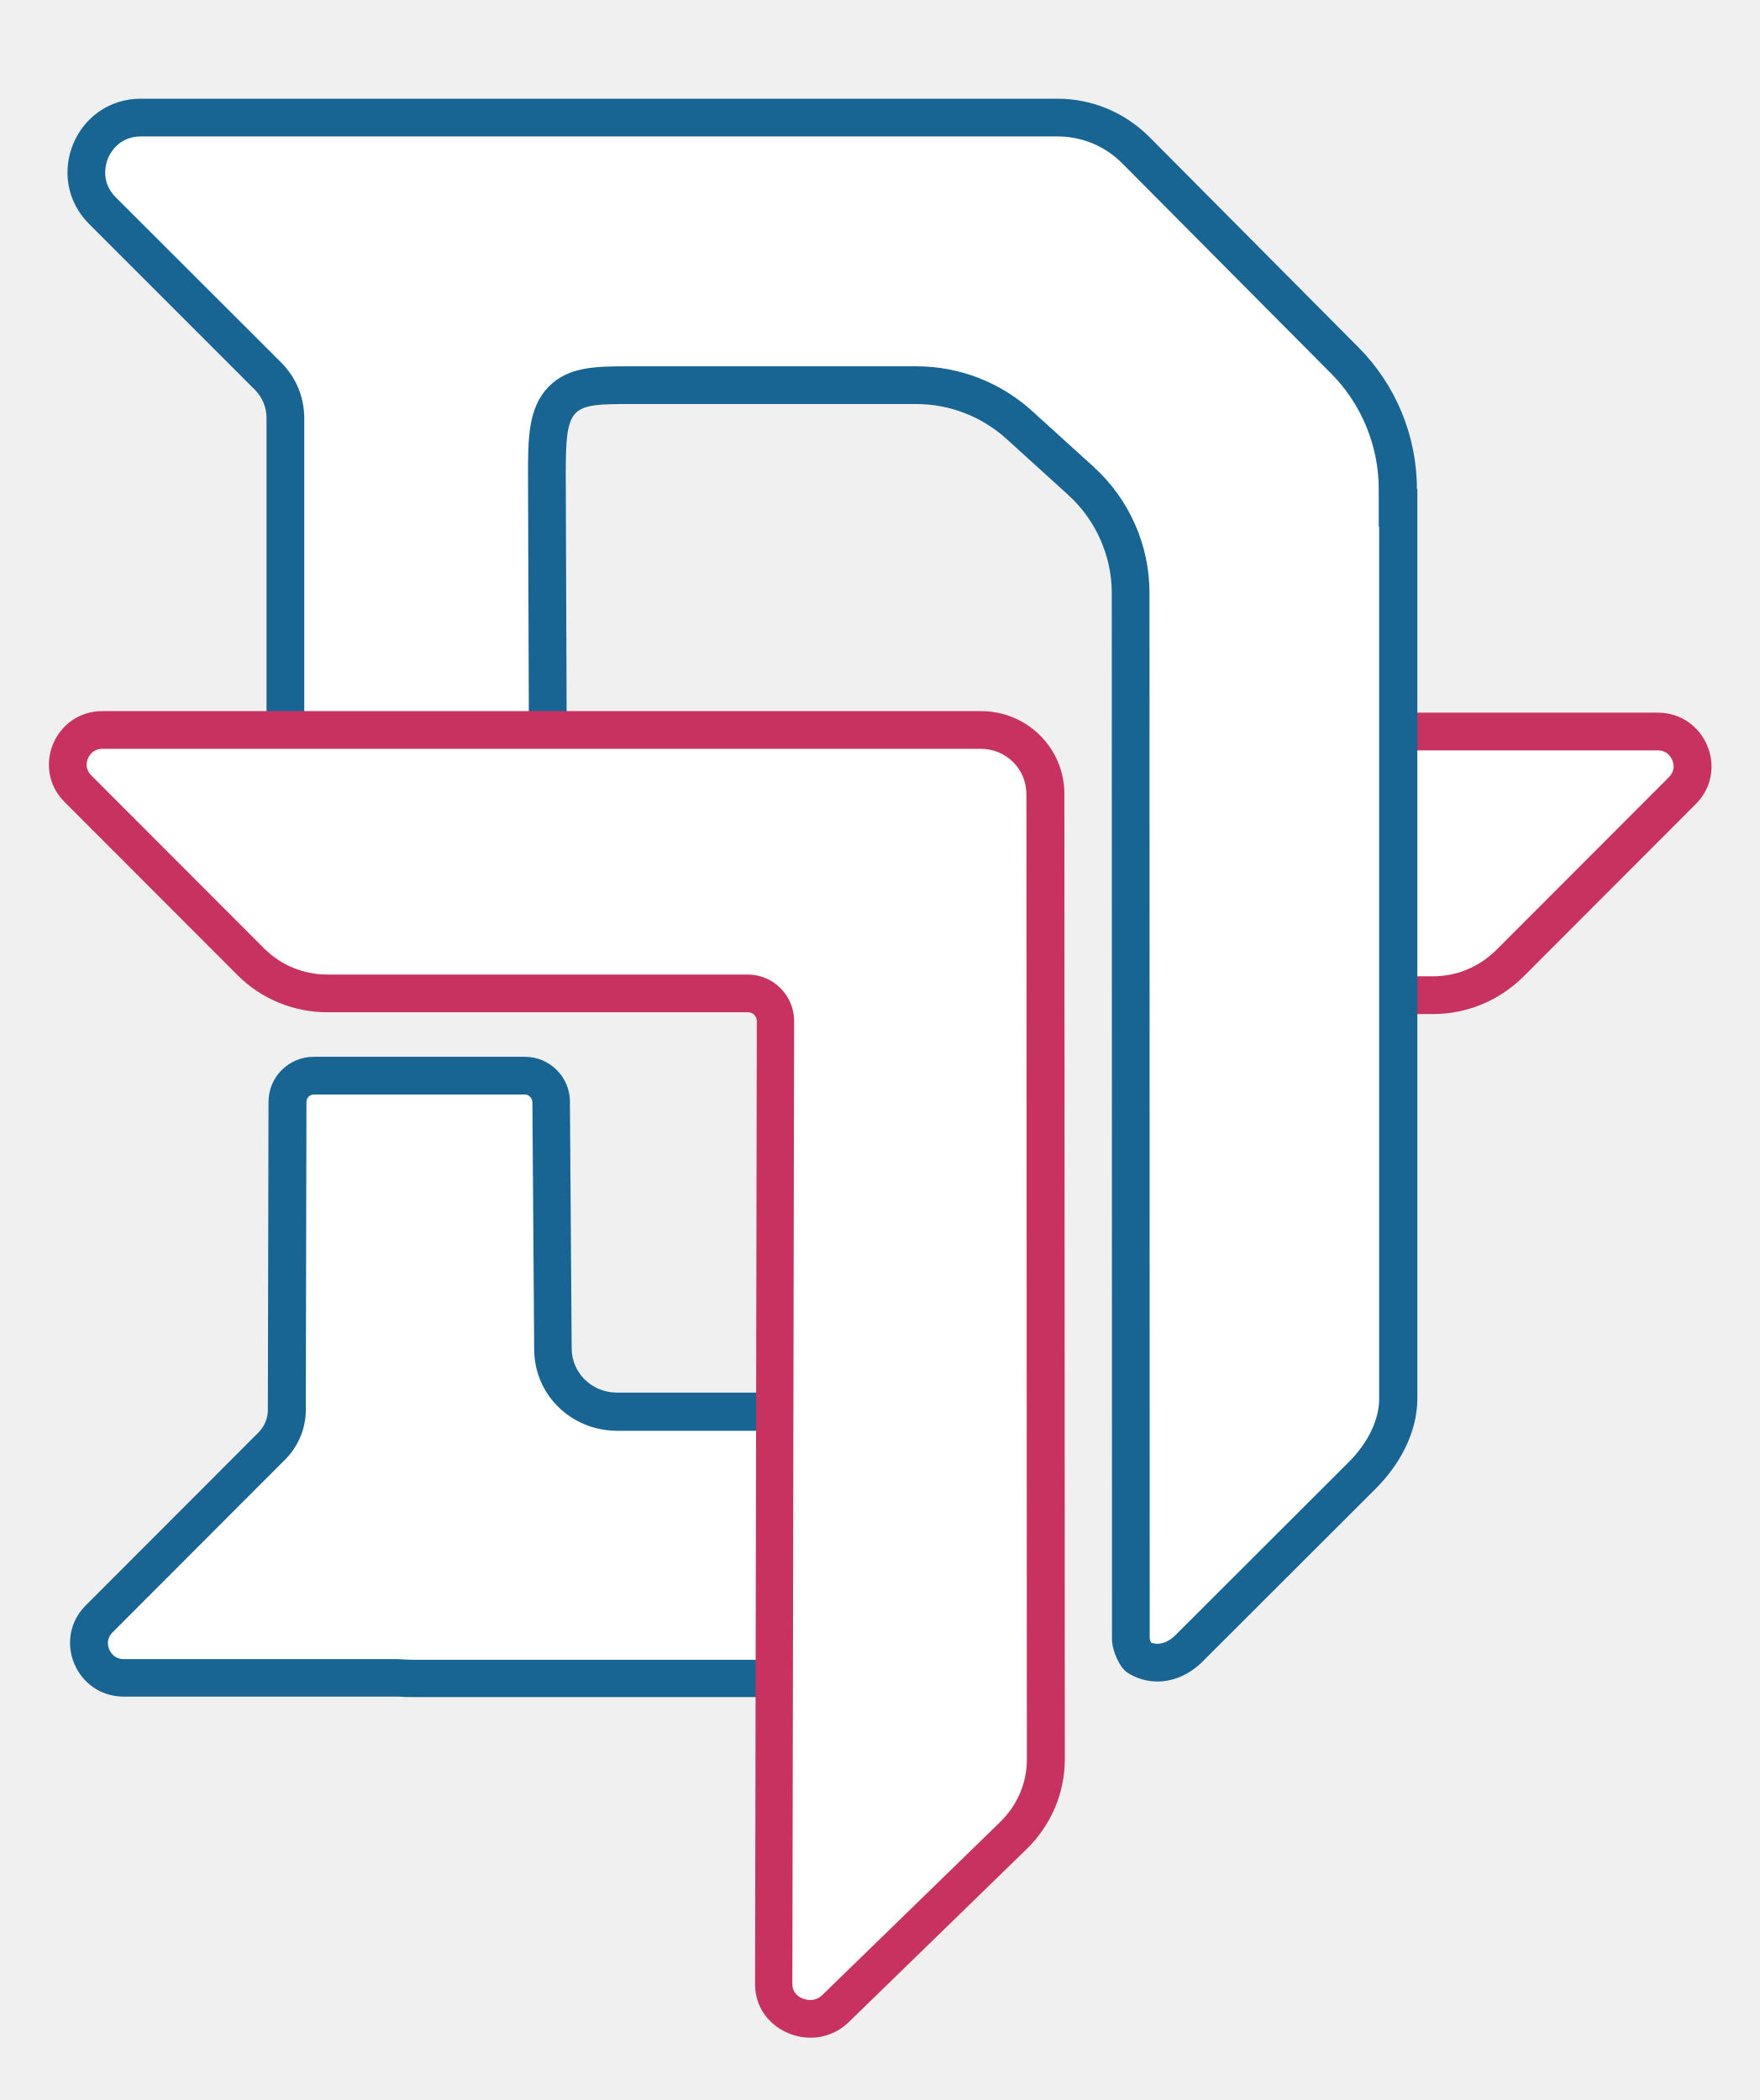
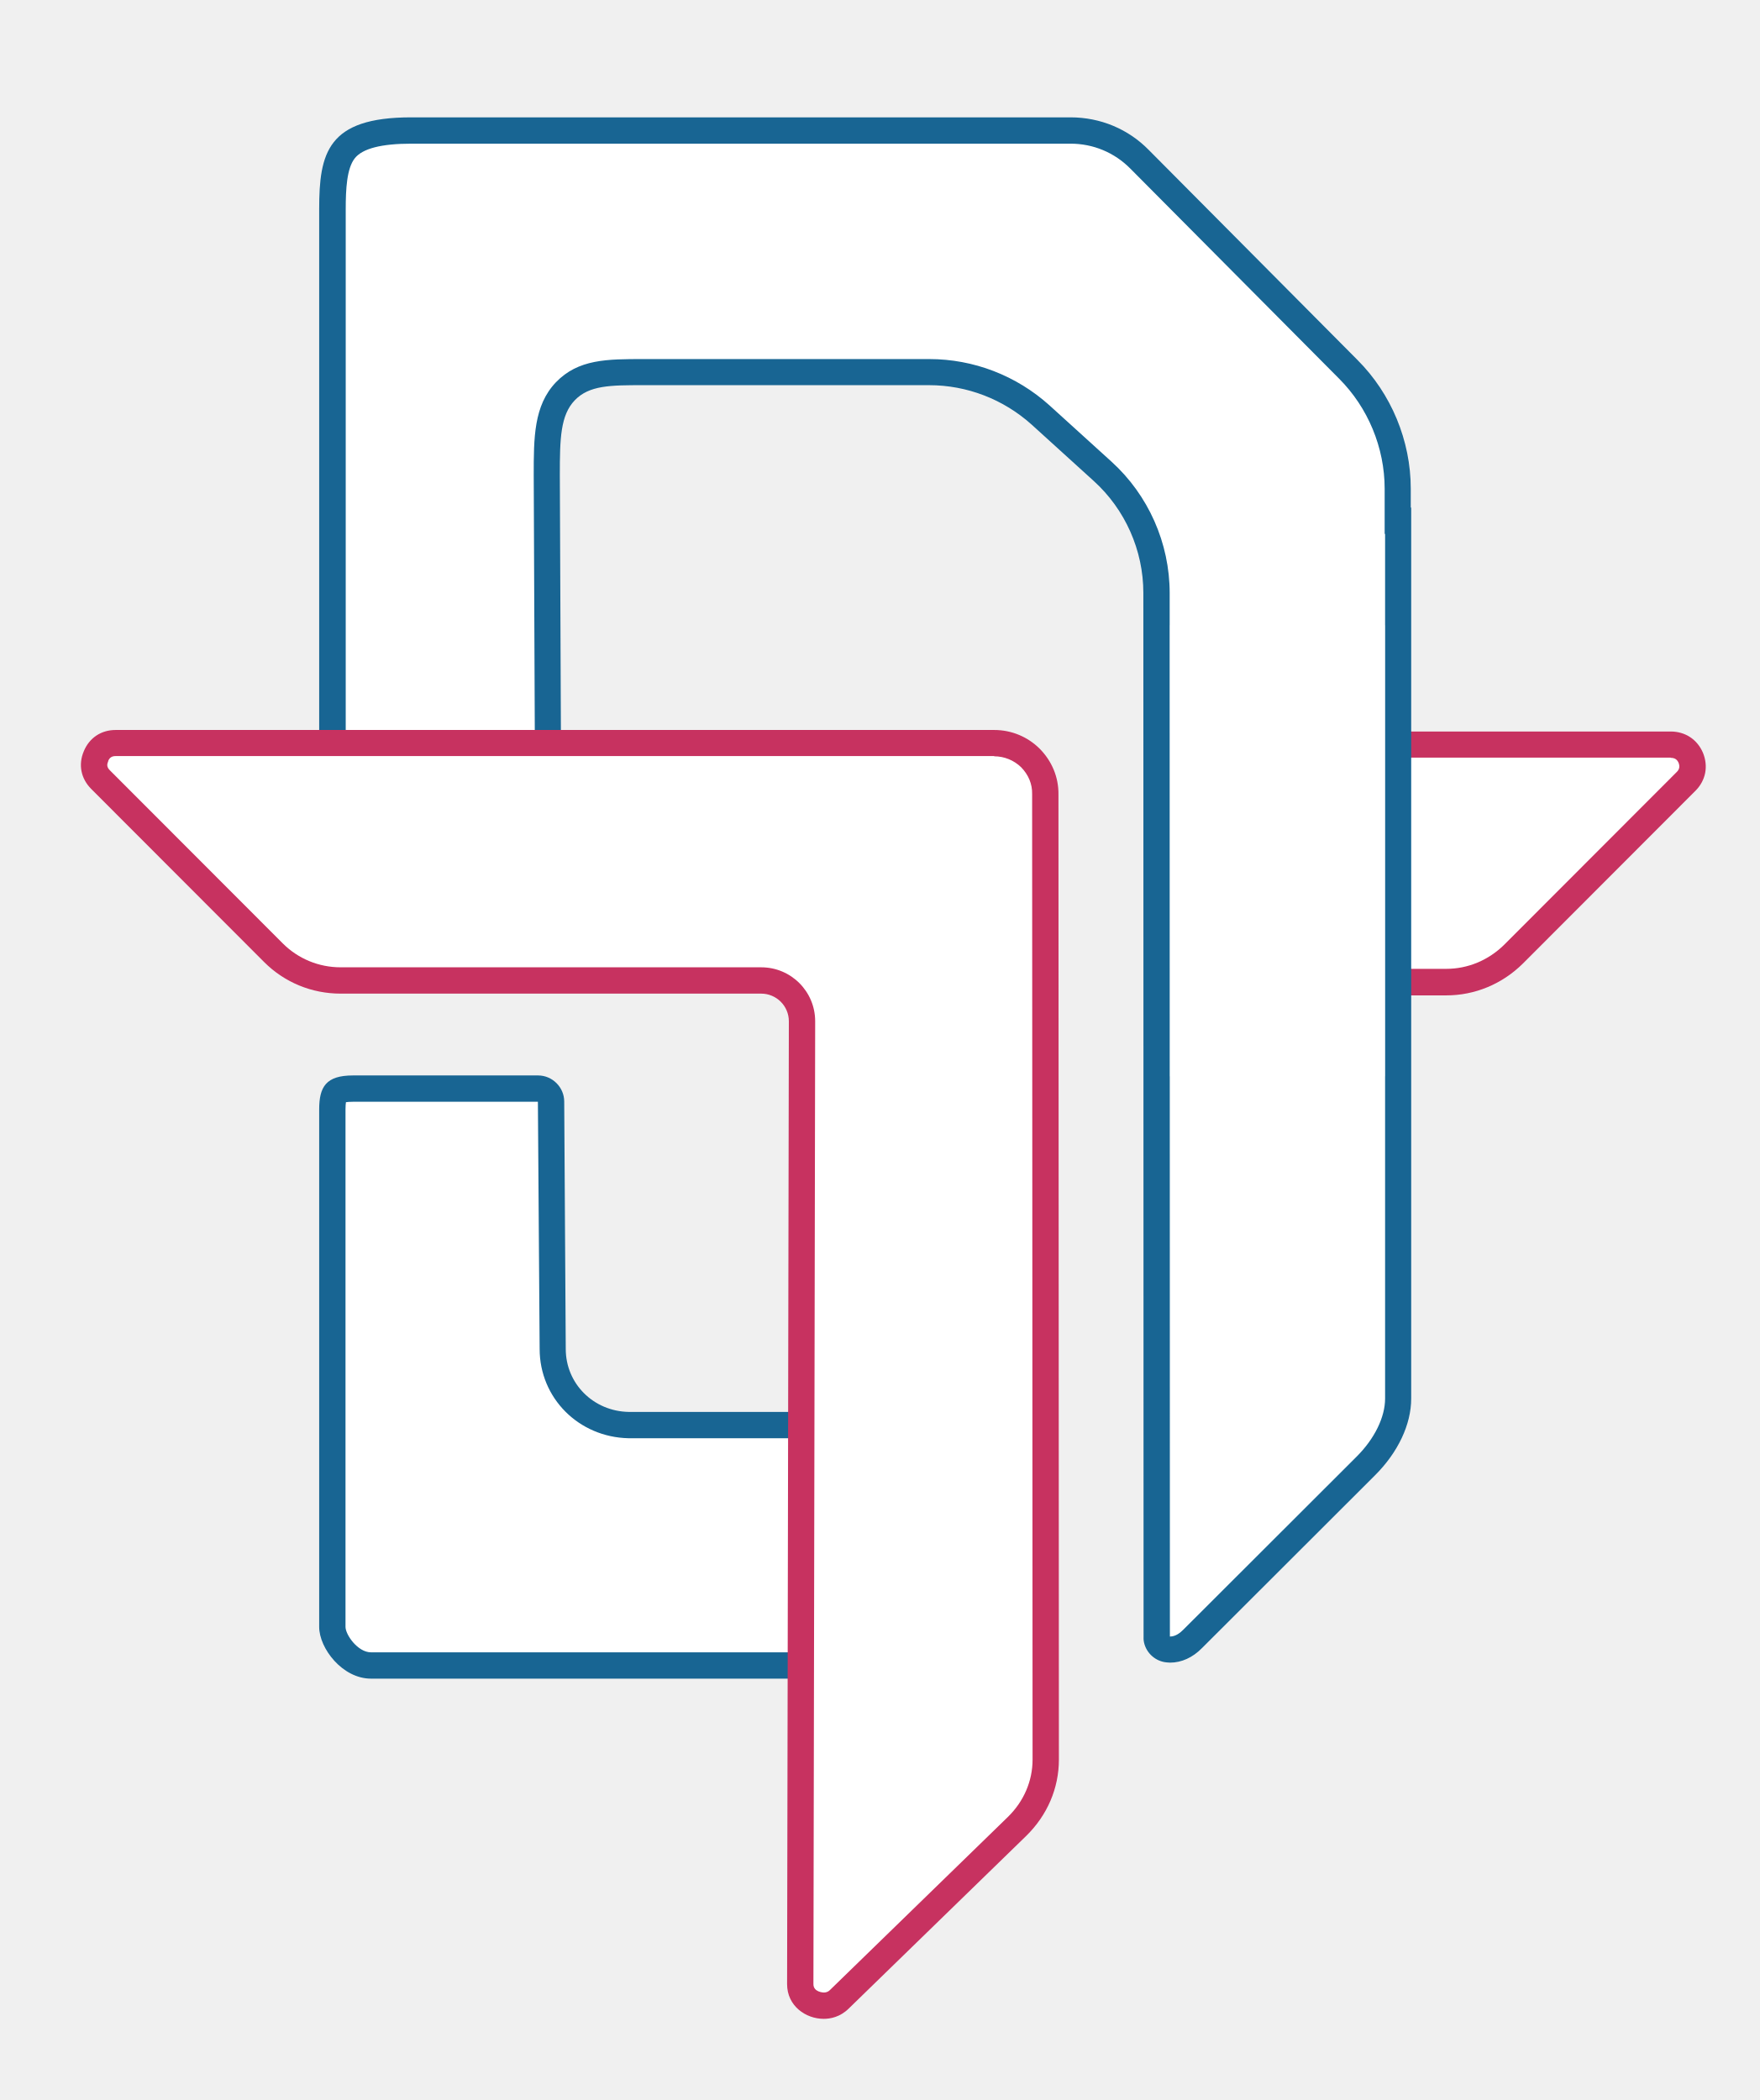
<svg xmlns="http://www.w3.org/2000/svg" version="1.1" id="Layer_1" x="0px" y="0px" viewBox="0 0 802.2 957.4" style="enable-background:new 0 0 802.2 957.4;" xml:space="preserve">
  <style type="text/css">
	.st0{fill:#FFFFFF;}
	.st1{fill:#C73260;}
	.st2{fill:#186593;}
</style>
-   <g id="Layer_2">
- </g>
  <g>
-     <path class="st0" d="M544,453.7V333.5h211.6c6.6,0,12.1,3.6,14.7,9.7c2.5,6.1,1.3,12.5-3.3,17.2l-78.8,78.9   c-9.4,9.3-21.8,14.5-34.9,14.5H544z" />
-     <path class="st1" d="M755.6,342.1c4.2,0,6,2.8,6.7,4.4c0.7,1.6,1.4,4.8-1.5,7.8l-78.7,78.8c-7.8,7.7-18,12-28.8,12H552.6v-103   H755.6 M755.6,324.9H535.4v137.4h118c15.4,0,30.1-6.2,41-17l78.8-78.9C788.3,351,777.4,324.9,755.6,324.9L755.6,324.9z" />
+     <g>
+       <path class="st0" d="M556,447.8V339.5h205.6c4.2,0,7.5,2.2,9.2,6.1c1.6,3.9,0.9,7.7-2.1,10.7L690,435.1    c-8.3,8.2-19.2,12.7-30.7,12.7H556z" />
+       <path class="st1" d="M761.6,345.5c1.8,0,2.9,0.7,3.6,2.3c0.6,1.6,0.4,2.9-0.8,4.1l-78.7,78.8c-7.2,7.1-16.6,11-26.4,11H562v-96.3    H761.6 M761.6,333.5H550v120.2v0.1h109.3c13.1,0,25.5-5.2,34.9-14.5l78.8-78.9c4.6-4.7,5.8-11.1,3.3-17.2    C773.7,337.1,768.2,333.5,761.6,333.5L761.6,333.5z" />
+     </g>
+   </g>
+   <rect x="530.2" y="271.9" class="st2" width="104.1" height="125.7" />
+   <g>
+     <path class="st0" d="M533.5,752c-0.3,0-0.6,0-0.9,0c-2.5-0.2-4.6-2-5.1-4.4c0-0.2-0.1-0.3-0.1-0.3l-0.1-476.9   c0-21.1-9-41.4-24.7-55.6l-28.2-25.6c-14-12.6-32.1-19.6-50.8-19.6H293.4c-15.8,0-27.3,0-35.6,8.8c-8.5,8.9-8.5,21.8-8.5,38.1   l0.5,120.2c0,1.6-0.6,3.1-1.7,4.2c-1.1,1.1-2.6,1.7-4.2,1.7h-86.4c-3.3,0-5.9-2.7-5.9-5.9V95.4c0-12.4,0.9-21.2,5.4-26.9   c3-3.9,9.5-9,30.6-9H488c12,0,23.2,4.7,31.5,13.1l95.1,95.7c14.3,14.3,22.6,34.2,22.6,54.5v14.6h0.2v400.2   c0,10.2-5.3,21.4-14.6,30.7l-78.9,78.8C540.7,750.3,537.1,752,533.5,752z" />
+     <path class="st2" d="M488,65.5c10.3,0,20,4,27.3,11.4l95.1,95.7c13.2,13.2,20.8,31.5,20.8,50.2v8.6v12h0.2v394.2   c0,8.5-4.8,18.3-12.9,26.4l-78.9,78.8l-0.1,0.1l-0.1,0.1c-1.4,1.4-3.5,3.1-6,3.1c0,0-0.1,0-0.1,0l-0.1-475.7   c0-22.8-9.7-44.7-26.6-60l-28.2-25.6l0,0l0,0c-15.1-13.6-34.6-21.1-54.8-21.1H293.4c-16.7,0-29.8,0-40,10.6   c-10.1,10.6-10.1,25.3-10.1,42.3l0.5,120.1l-86.2,0V95.4c0-9.3,0.5-18.6,4.1-23.2c3.5-4.5,12.2-6.7,25.8-6.7H488 M488,53.5H187.4   c-38.2,0-41.9,16.3-41.9,41.9v241.3c0,6.6,5.3,11.9,11.9,11.9h86.4c6.6,0,11.9-5.4,11.9-12l-0.5-120.1c0-16.7,0.3-27.2,6.8-34   c6.6-6.9,16.4-6.9,31.3-6.9h130.2c17.3,0,33.9,6.4,46.8,18l28.2,25.6c14.4,13,22.7,31.7,22.7,51.1l0.1,477c0,0.4,0.1,0.9,0.2,1.5   c1.1,5,5.4,8.7,10.4,9.1c0.5,0,1,0.1,1.5,0.1c5.2,0,10.3-2.3,14.6-6.7l78.9-78.8c10.4-10.4,16.4-23.1,16.4-34.9V231.4h-0.2v-8.6   c0-21.9-8.9-43.3-24.3-58.7l-95.1-95.7C514.3,58.8,501.6,53.5,488,53.5L488,53.5z" />
  </g>
  <g>
-     <path class="st0" d="M188.9,765.2c-2.1,0-4.3-0.1-6.4-0.2c-0.5,0-0.9-0.1-1.4-0.1H56.5c-6.6,0-12.1-3.6-14.7-9.7   c-2.5-6.1-1.3-12.5,3.3-17.2l78.8-78.9c4.3-4.3,6.8-10.3,6.8-16.4l0.3-140.4c0-6.6,5.4-12,12-12h96.3c6.5,0,11.9,5.4,12,11.9   L252,615c0,15.8,12.6,28.4,28.7,28.7l80.4,0c14.3,0,26,11.7,26,26v69.6c0,14.3-11.7,26-26,26H188.9z" />
-     <path class="st2" d="M239.3,499c1.8,0,3.3,1.6,3.4,3.4l0.8,112.6c0,20.6,16.4,36.9,37.2,37.3l0.2,0h0.2h80.3   c9.6,0,17.4,7.8,17.4,17.4v69.6c0,9.6-7.8,17.4-17.4,17.4H188.9c-1.9,0-3.9-0.1-5.8-0.2c-0.7,0-1.4-0.1-2-0.1H56.5   c-4.2,0-6-2.8-6.7-4.4c-0.7-1.6-1.4-4.8,1.5-7.8l78.7-78.8c5.9-5.9,9.4-14.1,9.4-22.5l0.3-140.5c0-1.9,1.5-3.4,3.4-3.4H239.3    M239.3,481.8H143c-11.4,0-20.6,9.2-20.6,20.6l-0.3,140.4c0,3.9-1.6,7.6-4.3,10.3L39,732c-15.2,15.4-4.3,41.5,17.5,41.5h124.6   c0.3,0,0.6,0,0.8,0c2.3,0.2,4.6,0.2,7,0.2h172.3c19.1,0,34.6-15.5,34.6-34.6v-69.6c0-19.1-15.5-34.6-34.6-34.6h-80.3   c-11.3-0.2-20.3-9.1-20.3-20.2l-0.8-112.7C259.7,491,250.6,481.8,239.3,481.8L239.3,481.8z" />
+     <path class="st0" d="M169.1,759.3c-9.6,0-17.6-10.8-17.6-17.6V505.8c0-7.6,0.9-9.5,9.4-9.5h84.4c3.2,0,6,2.7,6,6L252,615   c0,19.1,15.2,34.3,34.6,34.7l76.9,0c13,0,23.6,10.6,23.6,23.6v62.4c0,13-10.6,23.6-23.6,23.6H169.1z" />
+     <path class="st2" d="M245.2,502.3C245.3,502.3,245.3,502.4,245.2,502.3L246,615c0,22.4,17.8,40.2,40.5,40.7l0.1,0h0.1h76.8   c9.7,0,17.6,7.9,17.6,17.6v62.4c0,9.7-7.9,17.6-17.6,17.6H169.1c-6,0-11.6-8-11.6-11.6V505.8c0-1.6,0.1-2.6,0.2-3.3   c0.6-0.1,1.6-0.2,3.2-0.2H245.2 M245.3,490.3h-84.4c-12.3,0-15.4,5.2-15.4,15.5v235.9c0,9.8,10.6,23.6,23.6,23.6h194.3   c16.3,0,29.6-13.3,29.6-29.6v-62.4c0-16.3-13.3-29.6-29.6-29.6h-76.8c-16.1-0.3-28.7-12.9-28.7-28.7l-0.7-112.8   C257.2,495.7,251.8,490.3,245.3,490.3L245.3,490.3z" />
  </g>
  <g>
-     <path class="st0" d="M527.5,758c-3.1,0-6.2-0.9-8.9-2.6c-1.3-1.2-3.2-5.8-3.2-8.1l-0.1-477c0-19.4-8.3-38.1-22.7-51.1l-28.2-25.6   c-12.9-11.6-29.5-18-46.8-18l-130.2,0c-14.9,0-24.7,0-31.3,6.9c-6.5,6.8-6.8,17.3-6.8,34l0.5,127.1H130.1V190.7   c0-7.3-2.8-14.1-7.9-19.2L46.7,96c-8.7-8.7-8.5-19.7-5.4-27.2c3.1-7.4,10.7-15.3,23-15.3H482c13.6,0,26.3,5.3,35.8,14.9l95.1,95.7   c15.4,15.4,24.3,36.8,24.3,58.7v8.6h0.2v406.2c0,11.8-6,24.5-16.4,34.9l-78.9,78.8C537.8,755.7,532.7,758,527.5,758   C527.5,758,527.5,758,527.5,758z" />
-     <path class="st2" d="M482,62.2c11.3,0,21.8,4.4,29.7,12.4l95.1,95.7l0,0l0,0c13.8,13.8,21.7,33,21.7,52.6v17.2h0.2v397.6   c0,9.5-5,20-13.8,28.8L536,745.3l0,0l0,0c-2.6,2.7-5.6,4.1-8.4,4.1c-1,0-1.9-0.2-2.9-0.5c-0.3-0.6-0.5-1.4-0.6-1.9L524,270.3   c0-21.9-9.3-42.8-25.5-57.5l-28.2-25.6c-14.4-13-33.1-20.2-52.6-20.2H290.1H290l-1.3,0l-1.3,0c-15.8,0-28.3,0-37.5,9.5   c-9.2,9.6-9.2,23.7-9.2,40v0l0,0l0.4,118.5H138.7V190.7c0-9.6-3.7-18.5-10.4-25.3L52.8,90c-7.2-7.2-4.5-15.4-3.6-17.8   c1-2.3,4.9-10,15-10H482 M482,45H64.3c-29.9,0-44.7,36-23.7,57.1l75.5,75.5c3.5,3.5,5.4,8.1,5.4,13.1v161.5h136.9l-0.5-135.7   c0-31.8,2-32.3,29.5-32.3c0.8,0,1.7,0,2.6,0c0,0,0,0,0.1,0h127.5c15.2,0,29.8,5.6,41.1,15.8l28.2,25.6   c12.6,11.4,19.9,27.8,19.9,44.7l0.1,477c0,5.1,3.5,13.1,7.1,15.3c4.2,2.7,8.8,4,13.6,4c7.2,0,14.5-3,20.7-9.2l78.9-78.8   c10.9-10.9,18.9-25.6,18.9-41V222.9h-0.2c0-24.3-9.7-47.6-26.8-64.7l-95.1-95.7C512.8,51.3,497.9,45,482,45L482,45z" />
+     <path class="st0" d="M375.5,914.4c-4.4,0-10.7-3-10.7-9.8l0.8-439c0-10.3-8.3-18.6-18.6-18.6H155.3c-11.6,0-22.5-4.5-30.7-12.6   l-78.8-78.9c-3-3-3.8-6.8-2.1-10.6c1.6-3.9,4.8-6.1,9-6.1h400.5c6.3,0,12.1,2.4,16.6,6.8c4.4,4.5,6.8,10.4,6.7,16.5l0.2,440.1   c0,11.4-4.7,22.2-13.1,30.5l-81,78.8C380.6,913.4,378.2,914.4,375.5,914.4z" />
+     <path class="st1" d="M453.2,344.8c4.6,0,9,1.8,12.3,5c3.3,3.4,5.1,7.6,5,12.2l0,0.1v0.1l0.2,440c0,9.8-4,19.1-11.3,26.2l-81,78.8   c-0.6,0.6-1.4,1.2-2.9,1.2c0,0-4.7-0.1-4.7-3.8l0.8-439c0-13.6-11-24.6-24.6-24.6H155.3c-10,0-19.4-3.9-26.4-10.9l-78.8-78.9   c-1.3-1.3-1.5-2.5-0.8-4l0-0.1l0-0.1c0.6-1.6,1.7-2.3,3.4-2.3H453.2 M453.2,332.8H52.7c-6.6,0-12,3.6-14.5,9.7   c-2.6,6.1-1.3,12.5,3.4,17.2l78.8,78.9c9.3,9.3,21.7,14.4,34.9,14.4H347c6.9,0,12.6,5.6,12.6,12.6l-0.8,439   c0,9.9,8.5,15.8,16.7,15.8c3,0,7.4-0.8,11.3-4.6l81-78.8c9.6-9.4,14.9-21.7,14.9-34.8l-0.2-440c0.1-7.9-3-15.2-8.5-20.8   C468.5,335.9,461.1,332.8,453.2,332.8L453.2,332.8z" />
  </g>
-   <g>
-     <path class="st0" d="M369.5,920.4c-8.2,0-16.7-5.9-16.7-15.8l0.8-439c0-7-5.7-12.6-12.6-12.6H149.3c-13.2,0-25.6-5.1-34.9-14.4   l-78.8-78.9c-4.7-4.7-6-11.1-3.4-17.2c2.5-6.1,7.9-9.7,14.5-9.7h400.5c7.9,0,15.3,3.1,20.8,8.6c5.5,5.6,8.6,12.9,8.5,20.8l0.2,440   c0,13.1-5.3,25.4-14.9,34.8l-81,78.8C376.9,919.6,372.5,920.4,369.5,920.4C369.5,920.4,369.5,920.4,369.5,920.4z" />
-     <path class="st1" d="M447.2,341.4c5.6,0,10.8,2.2,14.7,6.1c3.9,3.9,6,9.1,6,14.7l0,0v0l0.2,440c0,10.8-4.4,20.9-12.3,28.6l-81,78.8   c-1.6,1.5-3.4,2.2-5.5,2.2c-3.4,0-8.1-2.2-8.1-7.2l0.8-439.1c0-11.7-9.5-21.2-21.2-21.2H149.3c-10.9,0-21.1-4.2-28.8-11.8   l-78.8-78.9c-3-3-2.3-6.1-1.6-7.8c0.7-1.6,2.4-4.4,6.6-4.4H447.2 M447.2,324.2H46.7c-21.7,0-32.6,26.2-17.2,41.5l78.8,78.9   c10.9,10.9,25.6,16.9,41,16.9h191.7c2.2,0,4,1.8,4,4l-0.8,439.1c0,14.7,12.4,24.4,25.3,24.4c6.1,0,12.3-2.2,17.4-7.1l81-78.8   c11.2-10.9,17.5-25.6,17.5-41l-0.2-440C485.3,341.2,468.3,324.2,447.2,324.2L447.2,324.2z" />
-   </g>
+   <rect x="533.4" y="285" class="st0" width="97.8" height="205.7" />
</svg>
